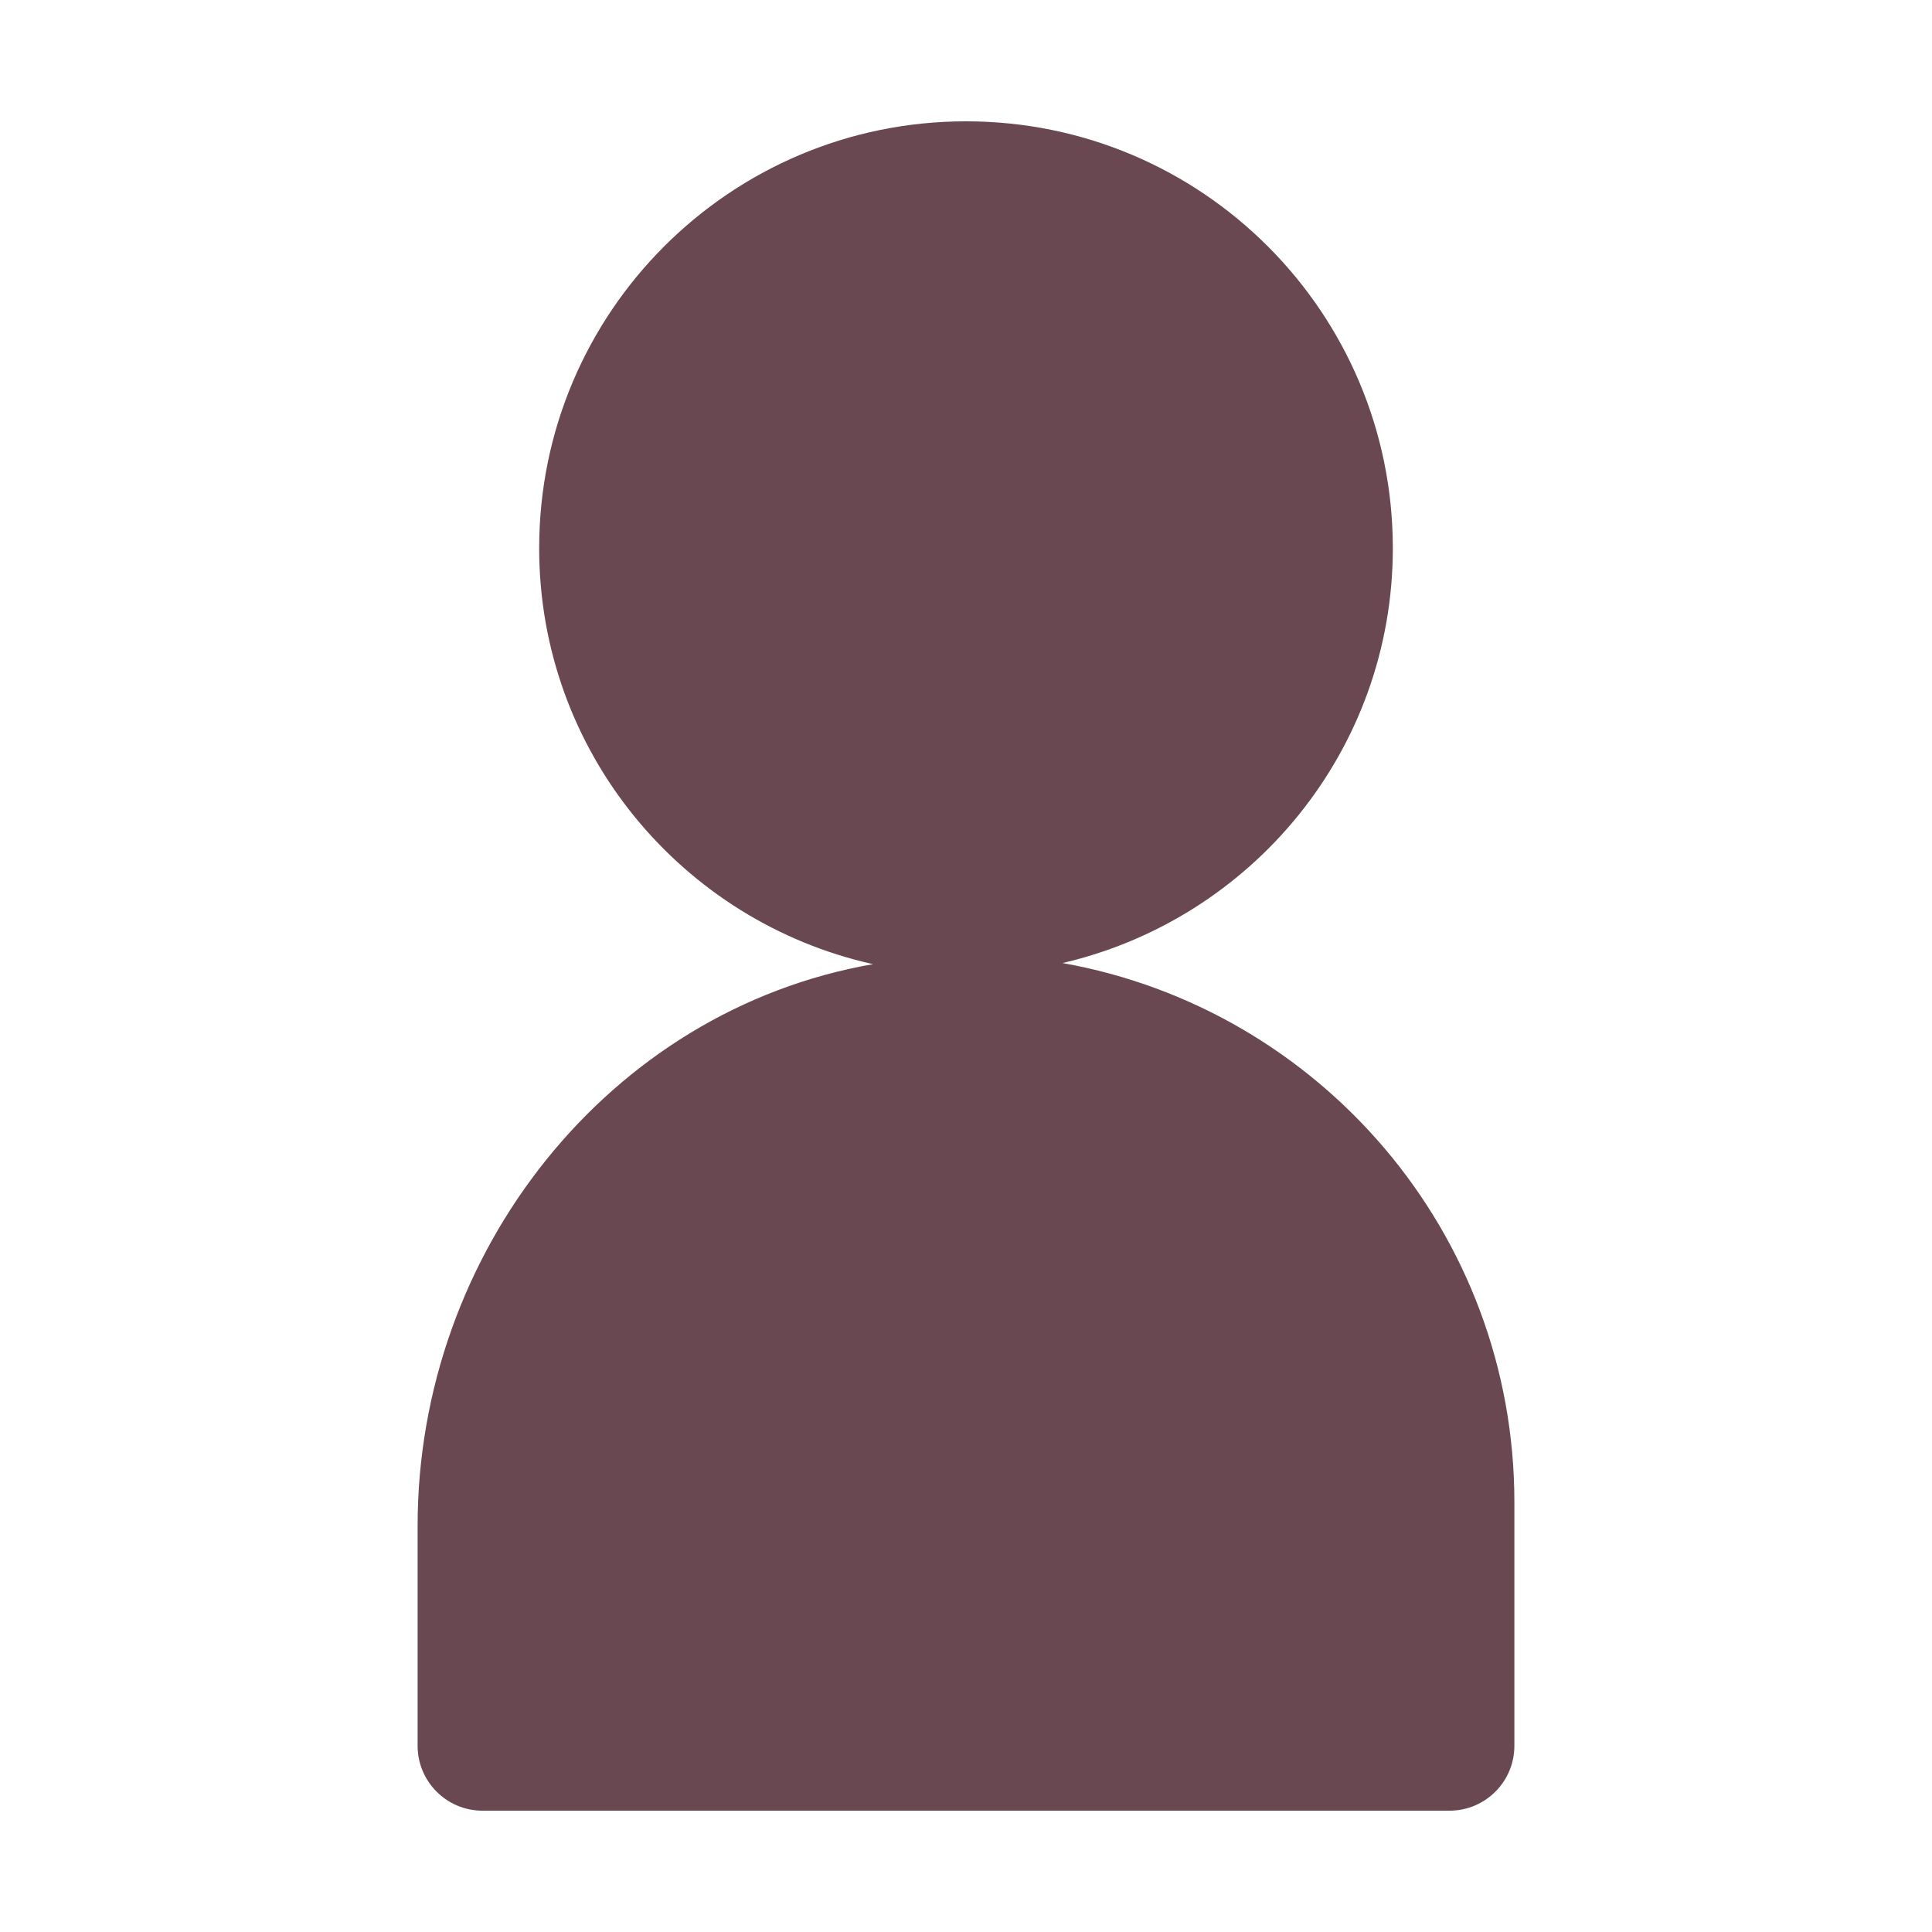
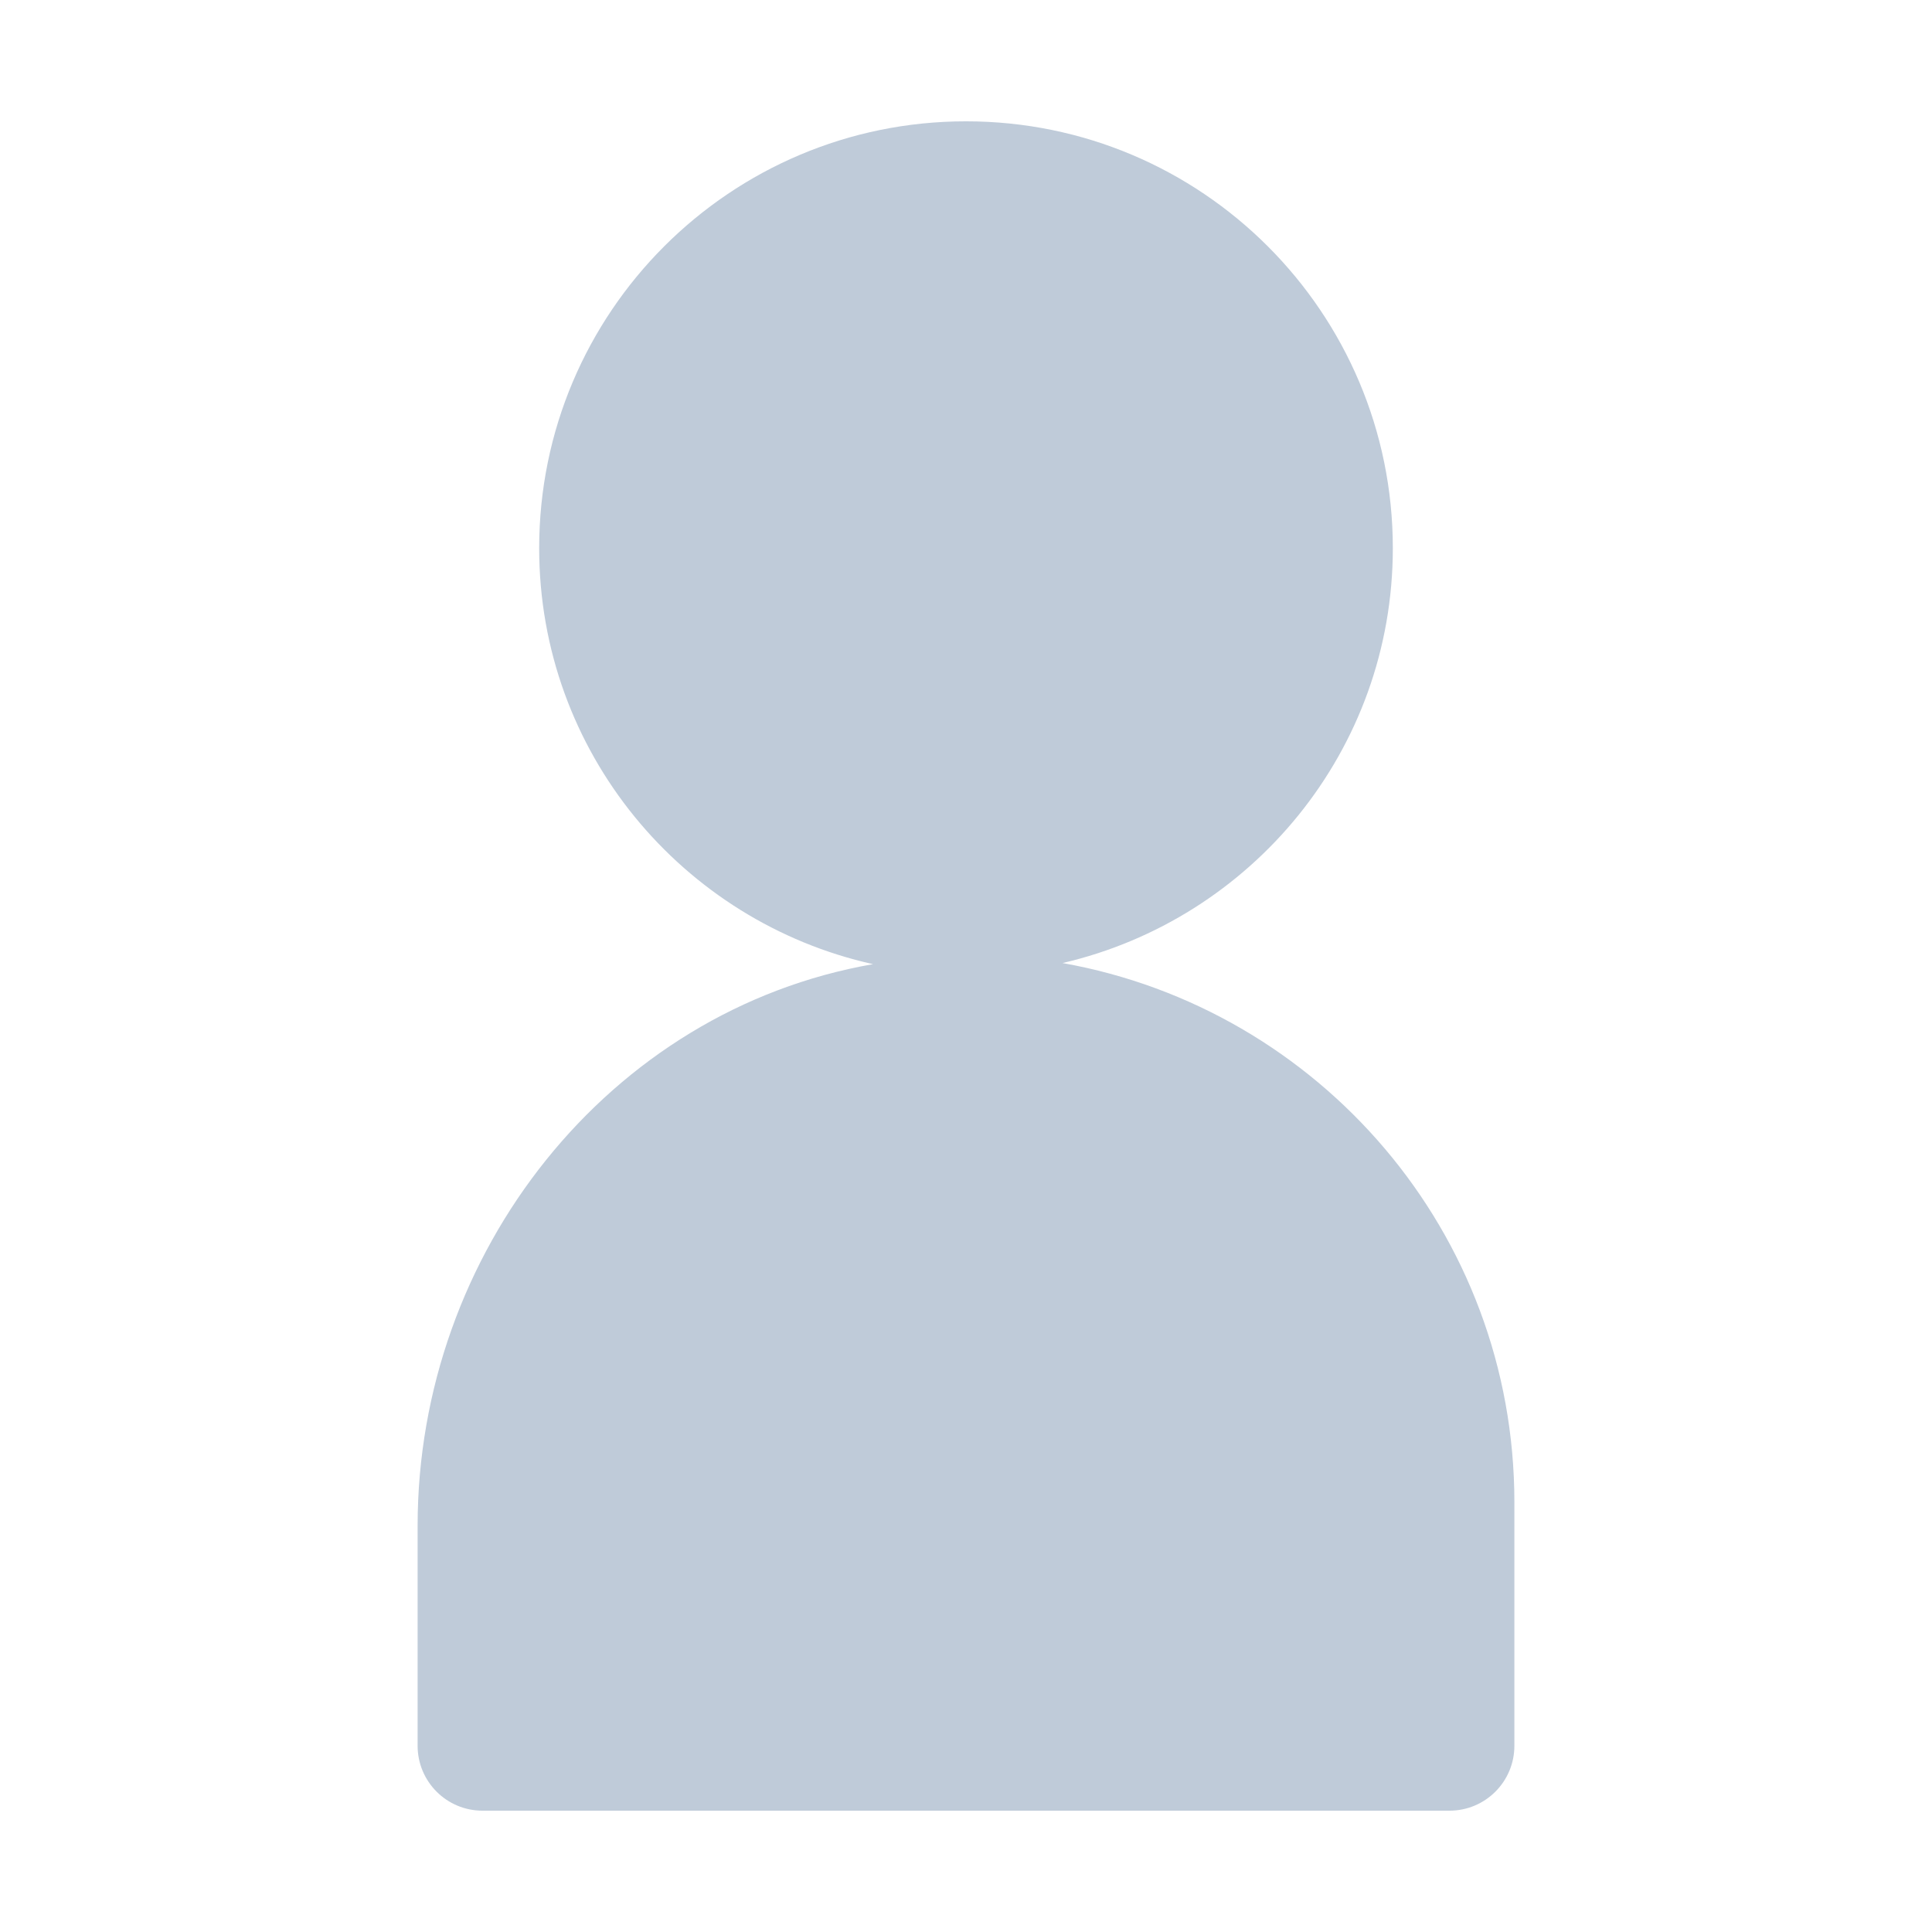
<svg xmlns="http://www.w3.org/2000/svg" t="1494834670643" class="icon" style="" viewBox="0 0 1024 1024" version="1.1" p-id="3458" width="200" height="200">
  <defs>
    <style type="text/css" />
  </defs>
-   <path d="M563.17 510.433c100.196-23.265 175.056-112.626 175.056-219.898 0-124.946-101.286-226.232-226.227-226.232s-226.227 101.286-226.227 226.232c0 107.968 75.769 197.944 176.944 220.487C322.541 535.465 221.345 664.066 221.345 808.671l0 116.638c0 18.995 15.394 34.388 34.384 34.388l512.536 0c18.991 0 34.388-15.394 34.388-34.388L802.654 796.181C802.654 653.165 699.221 534.663 563.17 510.433z" p-id="3459" fill="#6a4851" />
+   <path d="M563.17 510.433c100.196-23.265 175.056-112.626 175.056-219.898 0-124.946-101.286-226.232-226.227-226.232s-226.227 101.286-226.227 226.232c0 107.968 75.769 197.944 176.944 220.487C322.541 535.465 221.345 664.066 221.345 808.671l0 116.638c0 18.995 15.394 34.388 34.384 34.388l512.536 0c18.991 0 34.388-15.394 34.388-34.388L802.654 796.181C802.654 653.165 699.221 534.663 563.17 510.433z" p-id="3459" fill="#bfcbd9" />
</svg>
